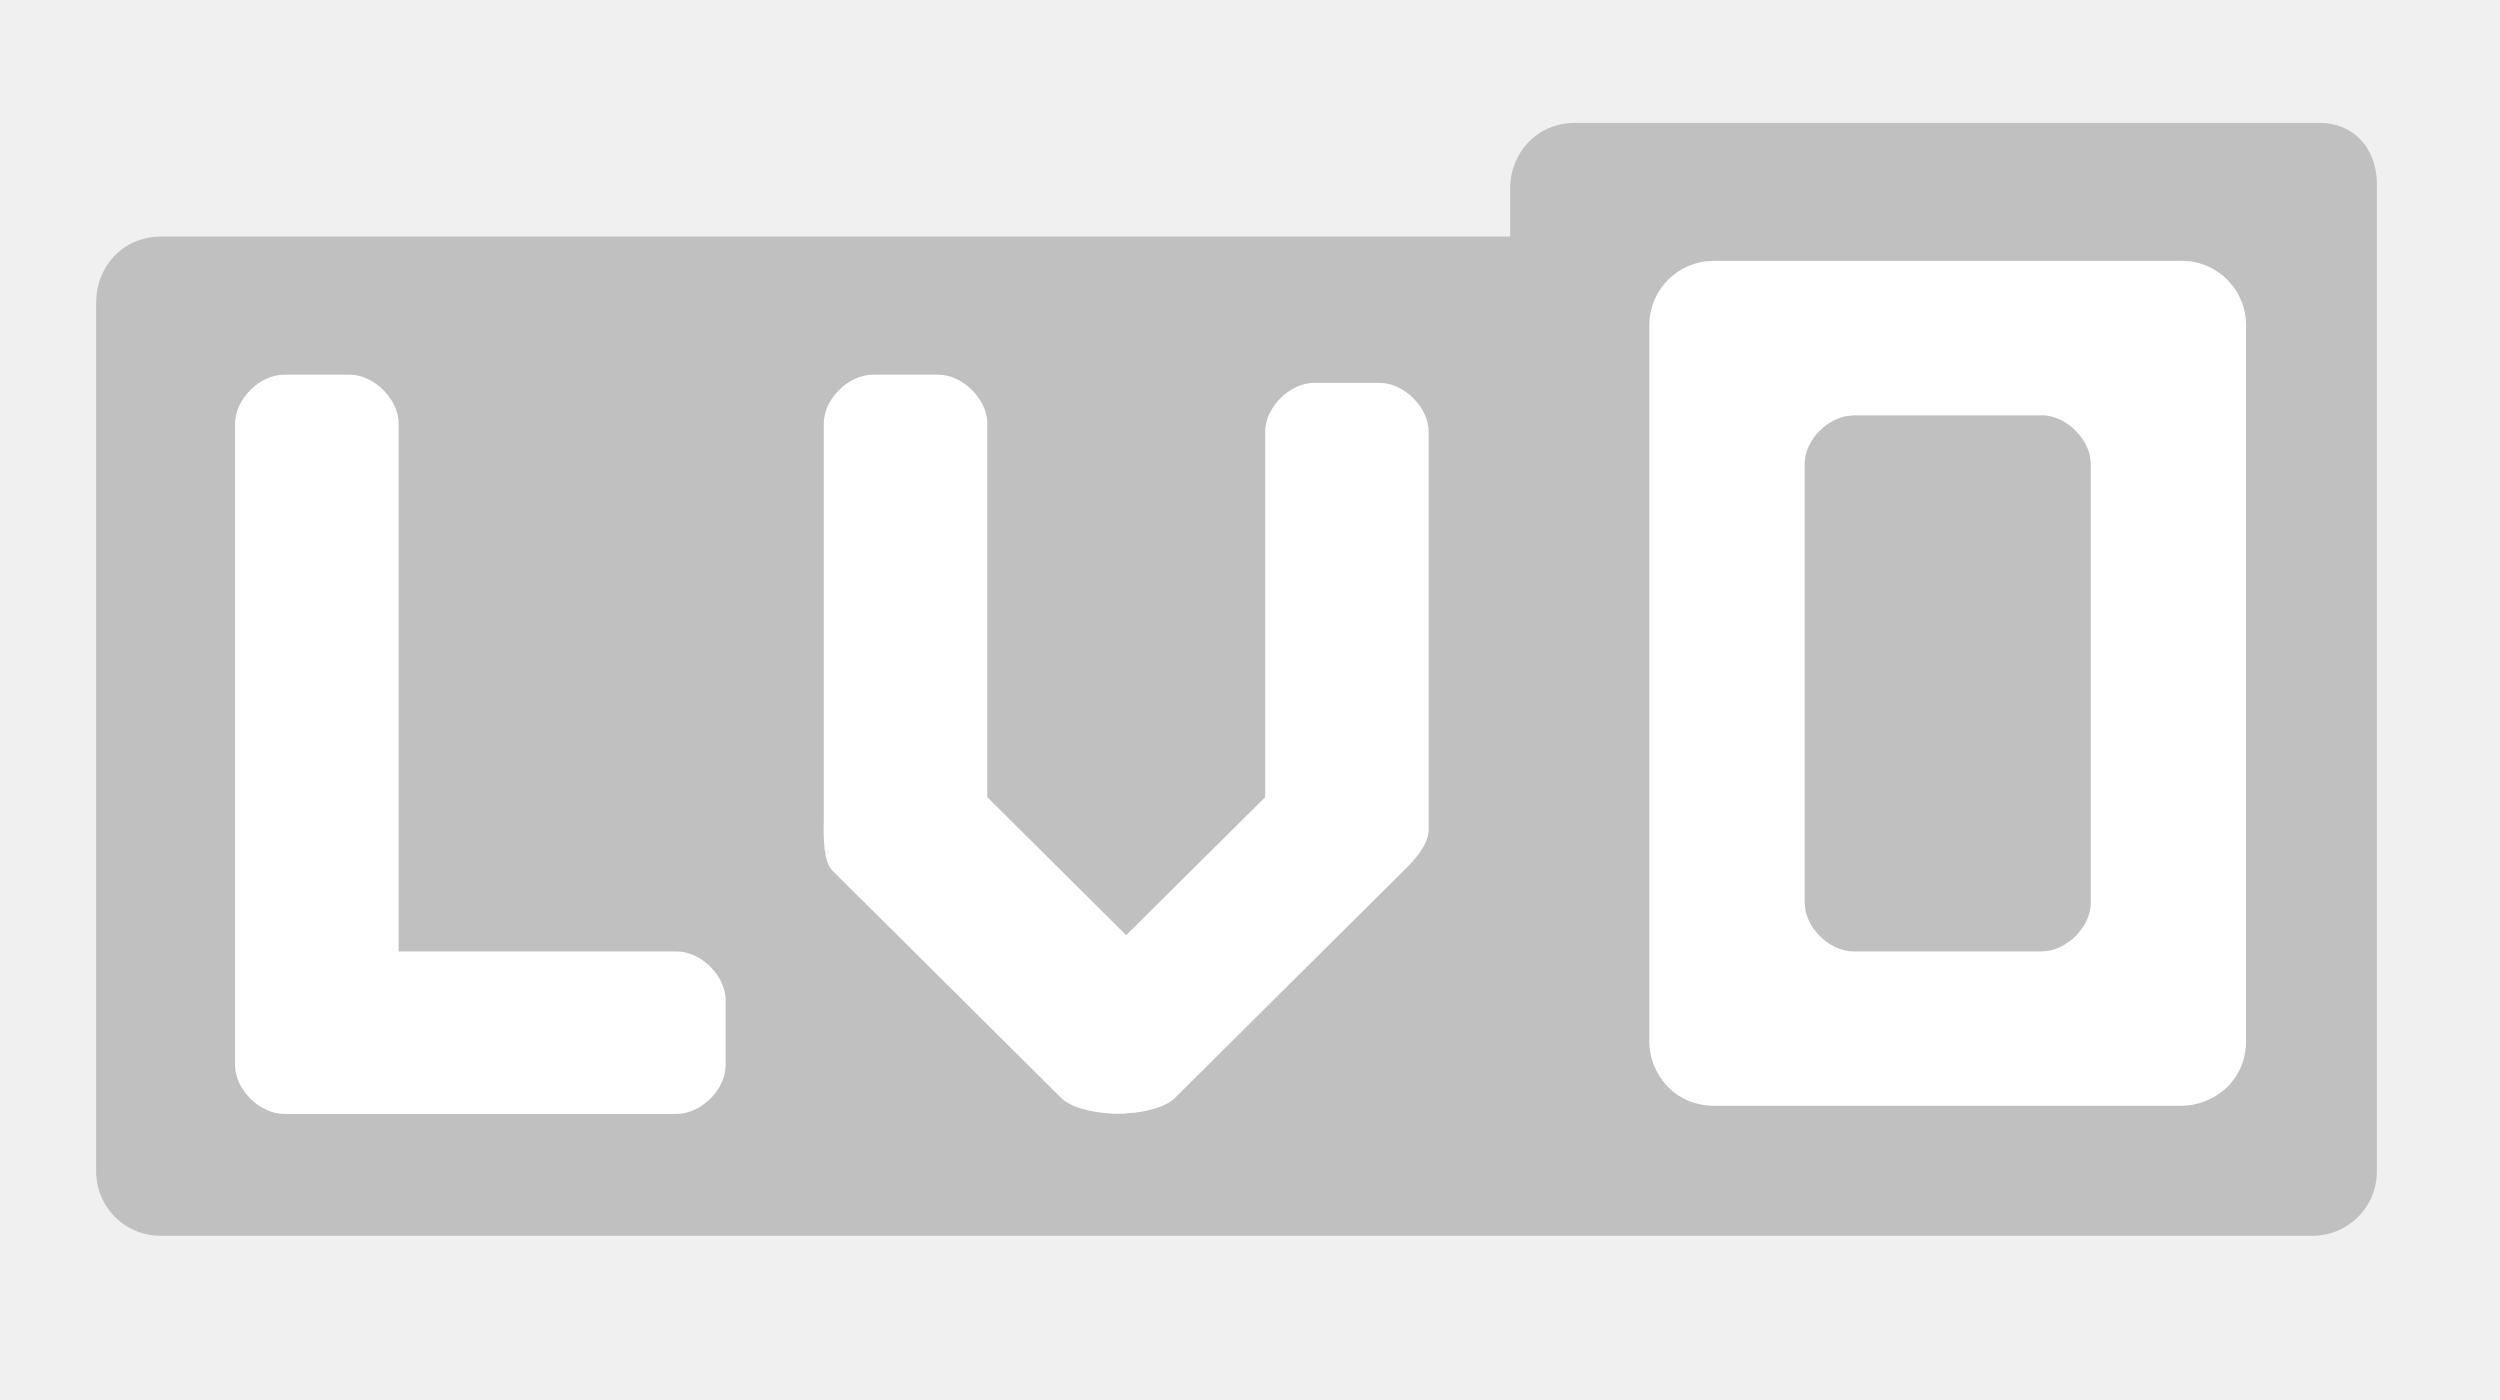
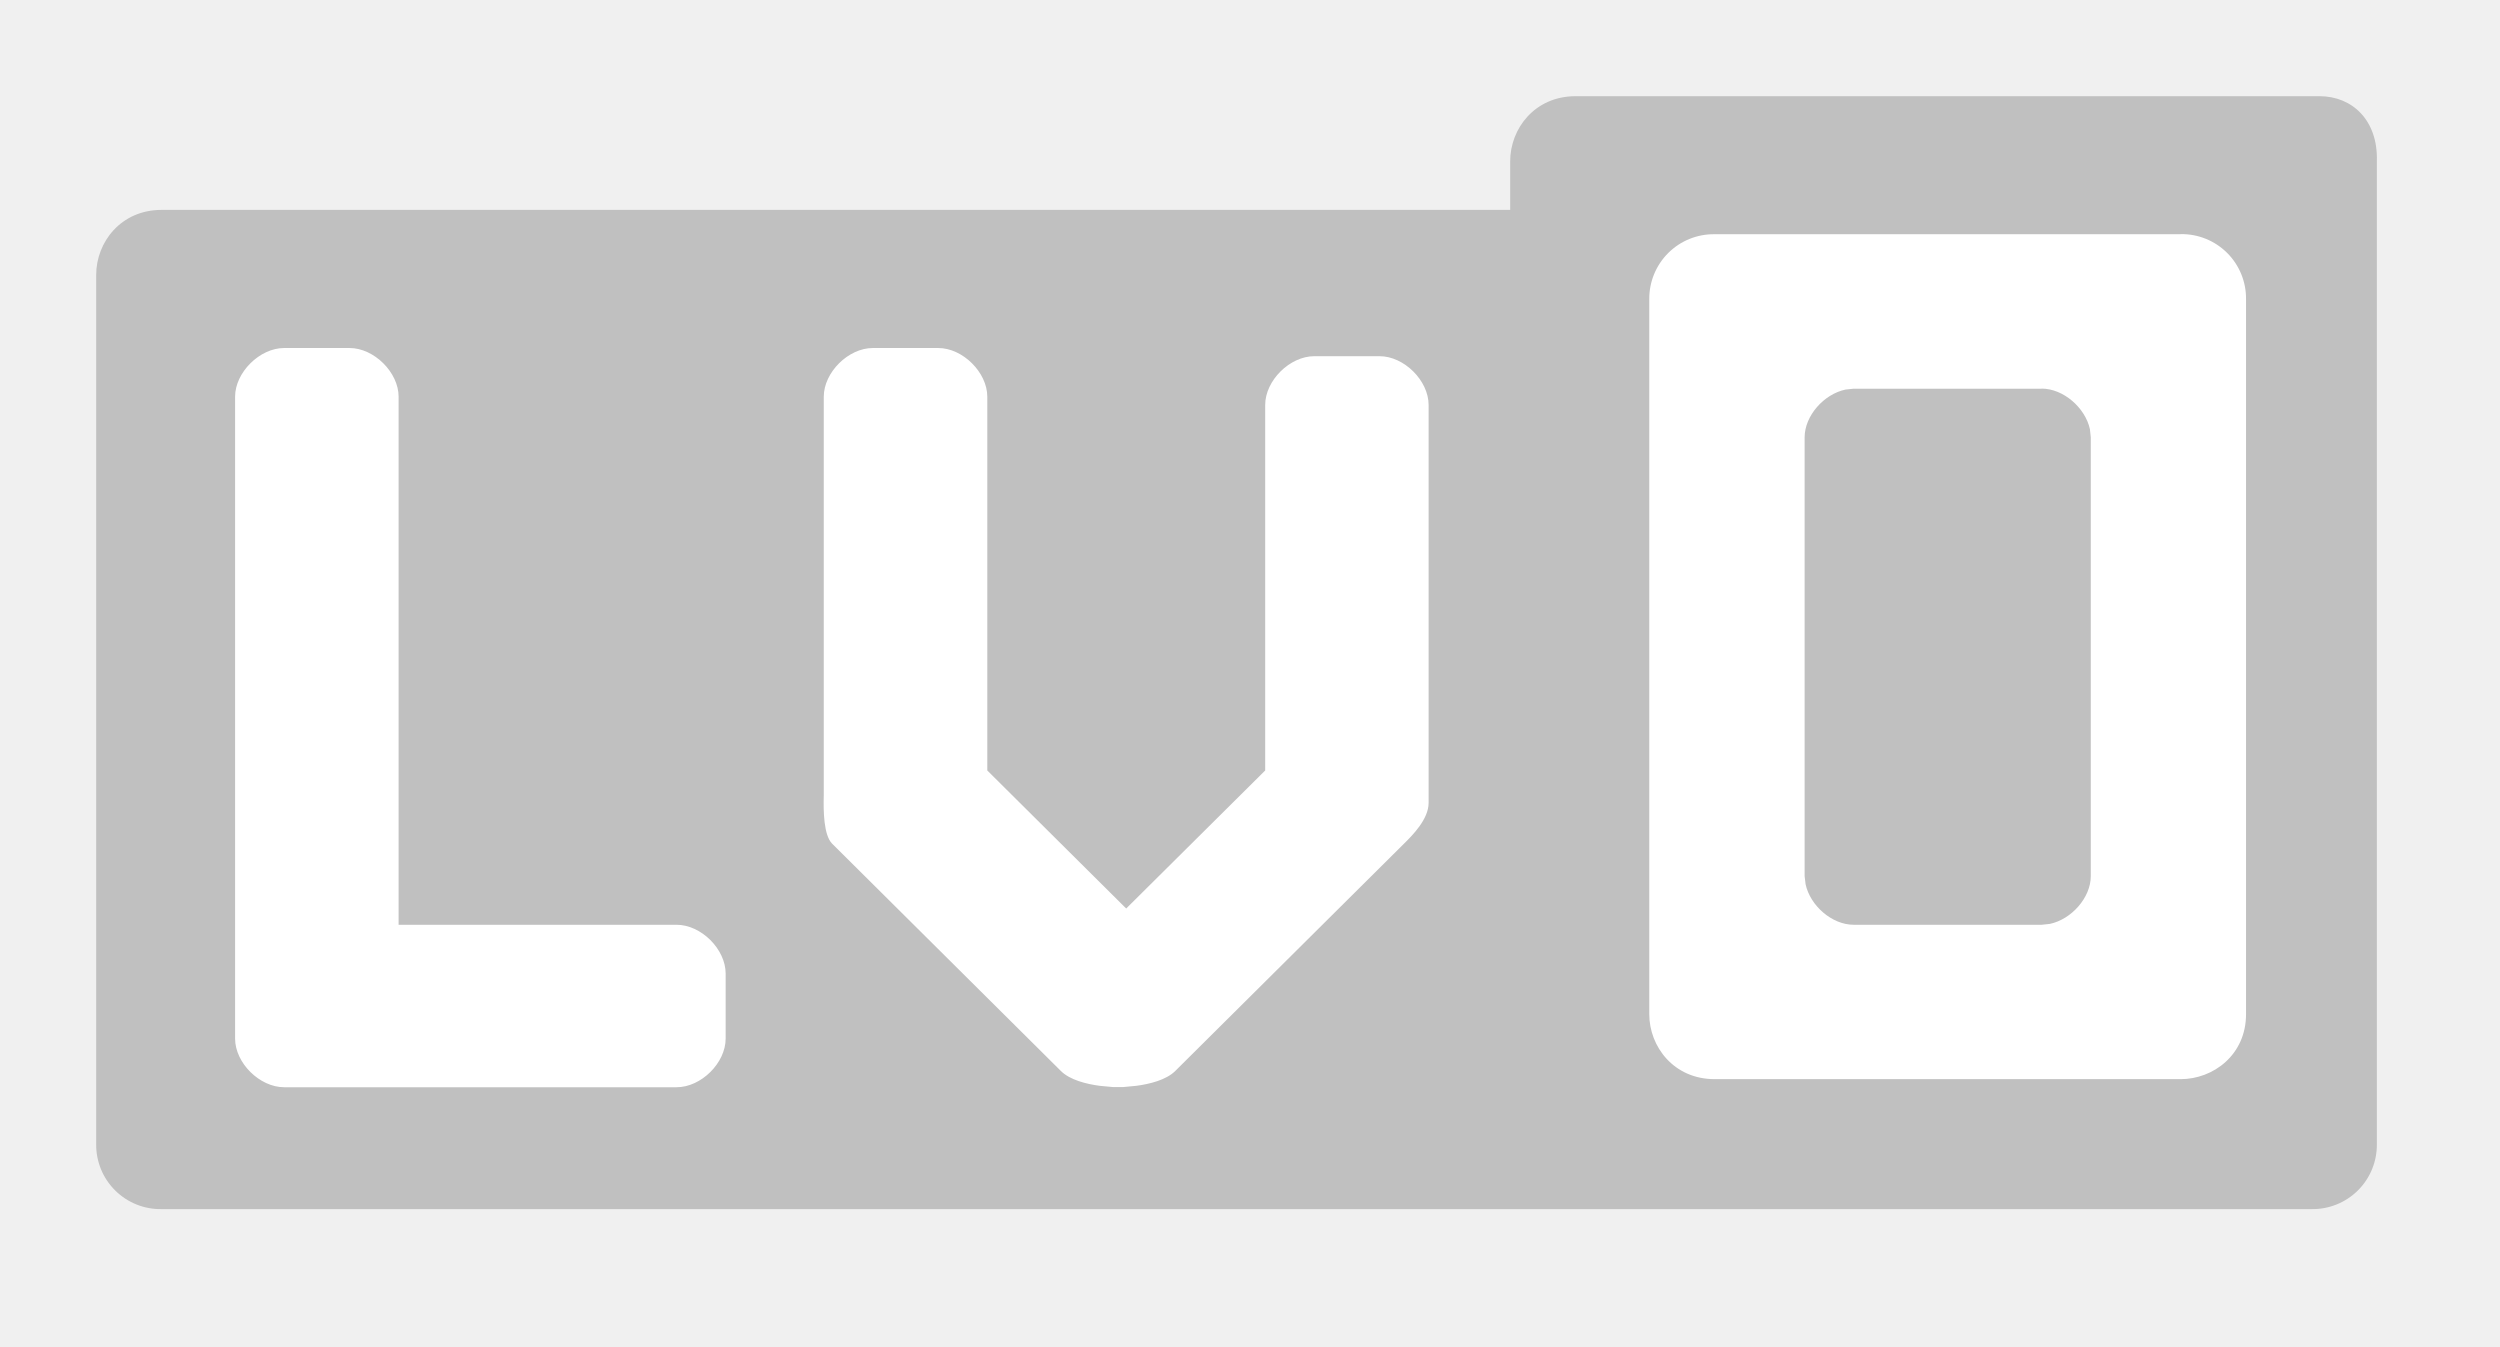
- <svg xmlns="http://www.w3.org/2000/svg" t="1641540753102" viewBox="0 0 1901 1024" version="1.1" p-id="2673" width="25" height="14">
-   <path d="M146.286 170.35h1609.143V877.714H146.286z" fill="#FFFFFF" p-id="2674" data-darkreader-inline-fill="" style="--darkreader-inline-fill: #b4b2b0;" />
-   <path d="M1763.767 73.143c24.869 0 44.544 18.286 43.593 49.445v747.52a48.859 48.859 0 0 1-49.737 49.298H122.88a48.859 48.859 0 0 1-49.737-49.371V208.969c0-24.649 18.651-49.371 49.737-49.371H1148.343v-37.01c0-24.722 18.651-49.445 49.737-49.445h565.614zM265.801 264.631h-49.737c-18.578 0-37.303 18.578-37.303 37.01v488.082c0 18.578 18.725 37.01 37.303 37.01h298.423c18.651 0 37.303-18.432 37.303-37.01v-49.371c0-18.651-18.651-37.157-37.303-37.157h-211.383v-401.554c0-18.432-18.651-37.01-37.303-37.01z m447.634 0h-49.737c-18.651 0-37.303 18.578-37.303 37.01v302.811c-0.366 12.654 0 30.427 6.217 36.937l174.08 172.983c6.875 6.875 19.529 9.947 29.403 11.264l10.021 0.951h8.046l10.021-0.951c9.874-1.317 22.601-4.389 29.477-11.264l174.08-172.983c6.144-6.071 18.578-18.432 18.578-30.866V307.931c0-18.505-18.651-37.083-37.303-37.083h-49.591c-18.725 0-37.376 18.578-37.376 37.083V585.874l-105.691 104.96-105.618-104.96V301.641c0-18.432-18.651-37.01-37.303-37.01zM1658.149 178.103h-354.304a49.006 49.006 0 0 0-49.737 49.445v543.671c0 24.649 18.651 49.371 49.737 49.371h354.304c24.869 0 49.737-18.505 49.737-49.371V227.474a48.933 48.933 0 0 0-49.737-49.445zM1552.457 295.497c16.603 0 33.207 14.629 36.718 30.866l0.658 6.144v333.678c0 16.457-14.775 32.914-31.159 36.352l-6.217 0.658h-142.921c-16.603 0-33.134-14.629-36.571-30.866l-0.731-6.144V332.581c0-16.457 14.702-32.914 31.086-36.352l6.217-0.658h142.921z" fill="#C0C0C0" p-id="2675" class="bg" data-darkreader-inline-fill="" style="--darkreader-inline-fill: #97938e;" />
+ <svg xmlns="http://www.w3.org/2000/svg" t="1641540753102" viewBox="0 0 1901 1024" version="1.1">
+   <path d="M146.286 170.35h1609.143V877.714H146.286z" fill="#FFFFFF" p-id="2674" />
+   <path d="M1763.767 73.143c24.869 0 44.544 18.286 43.593 49.445v747.52a48.859 48.859 0 0 1-49.737 49.298H122.88a48.859 48.859 0 0 1-49.737-49.371V208.969c0-24.649 18.651-49.371 49.737-49.371H1148.343v-37.01c0-24.722 18.651-49.445 49.737-49.445h565.614zM265.801 264.631h-49.737c-18.578 0-37.303 18.578-37.303 37.01v488.082c0 18.578 18.725 37.01 37.303 37.01h298.423c18.651 0 37.303-18.432 37.303-37.01v-49.371c0-18.651-18.651-37.157-37.303-37.157h-211.383v-401.554c0-18.432-18.651-37.01-37.303-37.01z m447.634 0h-49.737c-18.651 0-37.303 18.578-37.303 37.01v302.811c-0.366 12.654 0 30.427 6.217 36.937l174.08 172.983c6.875 6.875 19.529 9.947 29.403 11.264l10.021 0.951h8.046l10.021-0.951c9.874-1.317 22.601-4.389 29.477-11.264l174.08-172.983c6.144-6.071 18.578-18.432 18.578-30.866V307.931c0-18.505-18.651-37.083-37.303-37.083h-49.591c-18.725 0-37.376 18.578-37.376 37.083V585.874l-105.691 104.96-105.618-104.96V301.641c0-18.432-18.651-37.01-37.303-37.01zM1658.149 178.103h-354.304a49.006 49.006 0 0 0-49.737 49.445v543.671c0 24.649 18.651 49.371 49.737 49.371h354.304c24.869 0 49.737-18.505 49.737-49.371V227.474a48.933 48.933 0 0 0-49.737-49.445zM1552.457 295.497c16.603 0 33.207 14.629 36.718 30.866l0.658 6.144v333.678c0 16.457-14.775 32.914-31.159 36.352l-6.217 0.658h-142.921c-16.603 0-33.134-14.629-36.571-30.866l-0.731-6.144V332.581c0-16.457 14.702-32.914 31.086-36.352l6.217-0.658h142.921z" fill="#C0C0C0" p-id="2675" class="bg" />
</svg>
